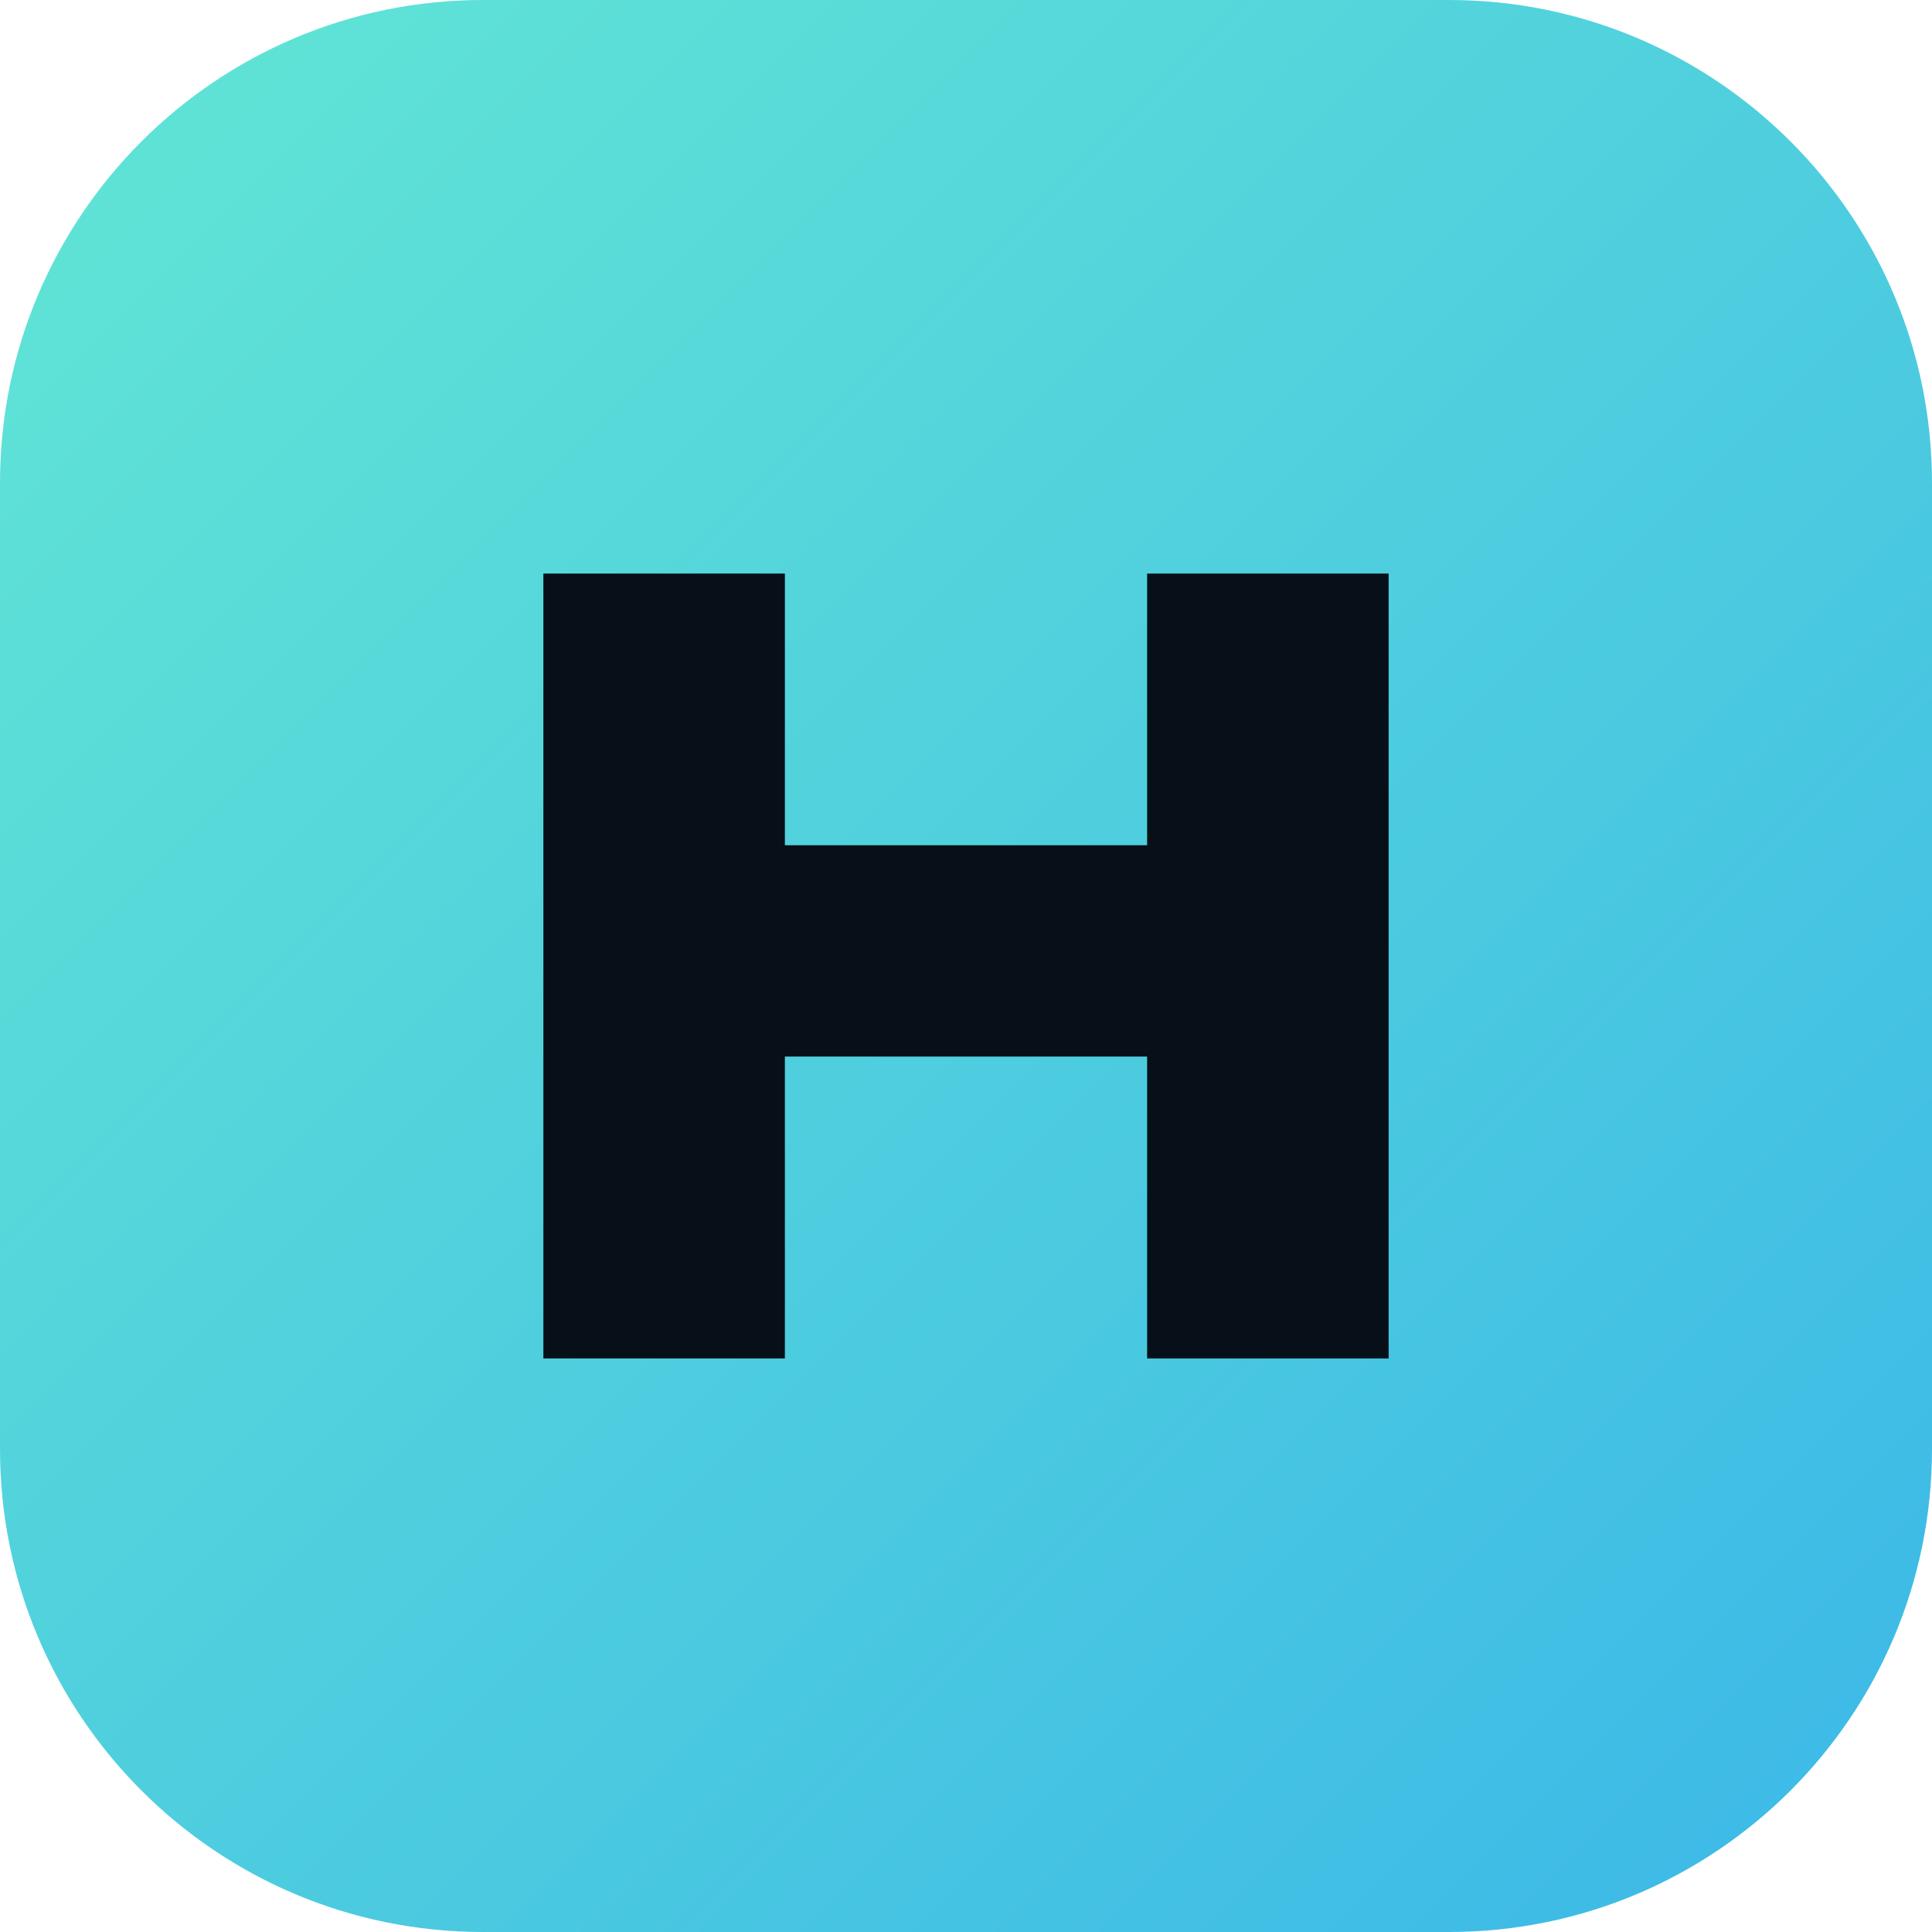
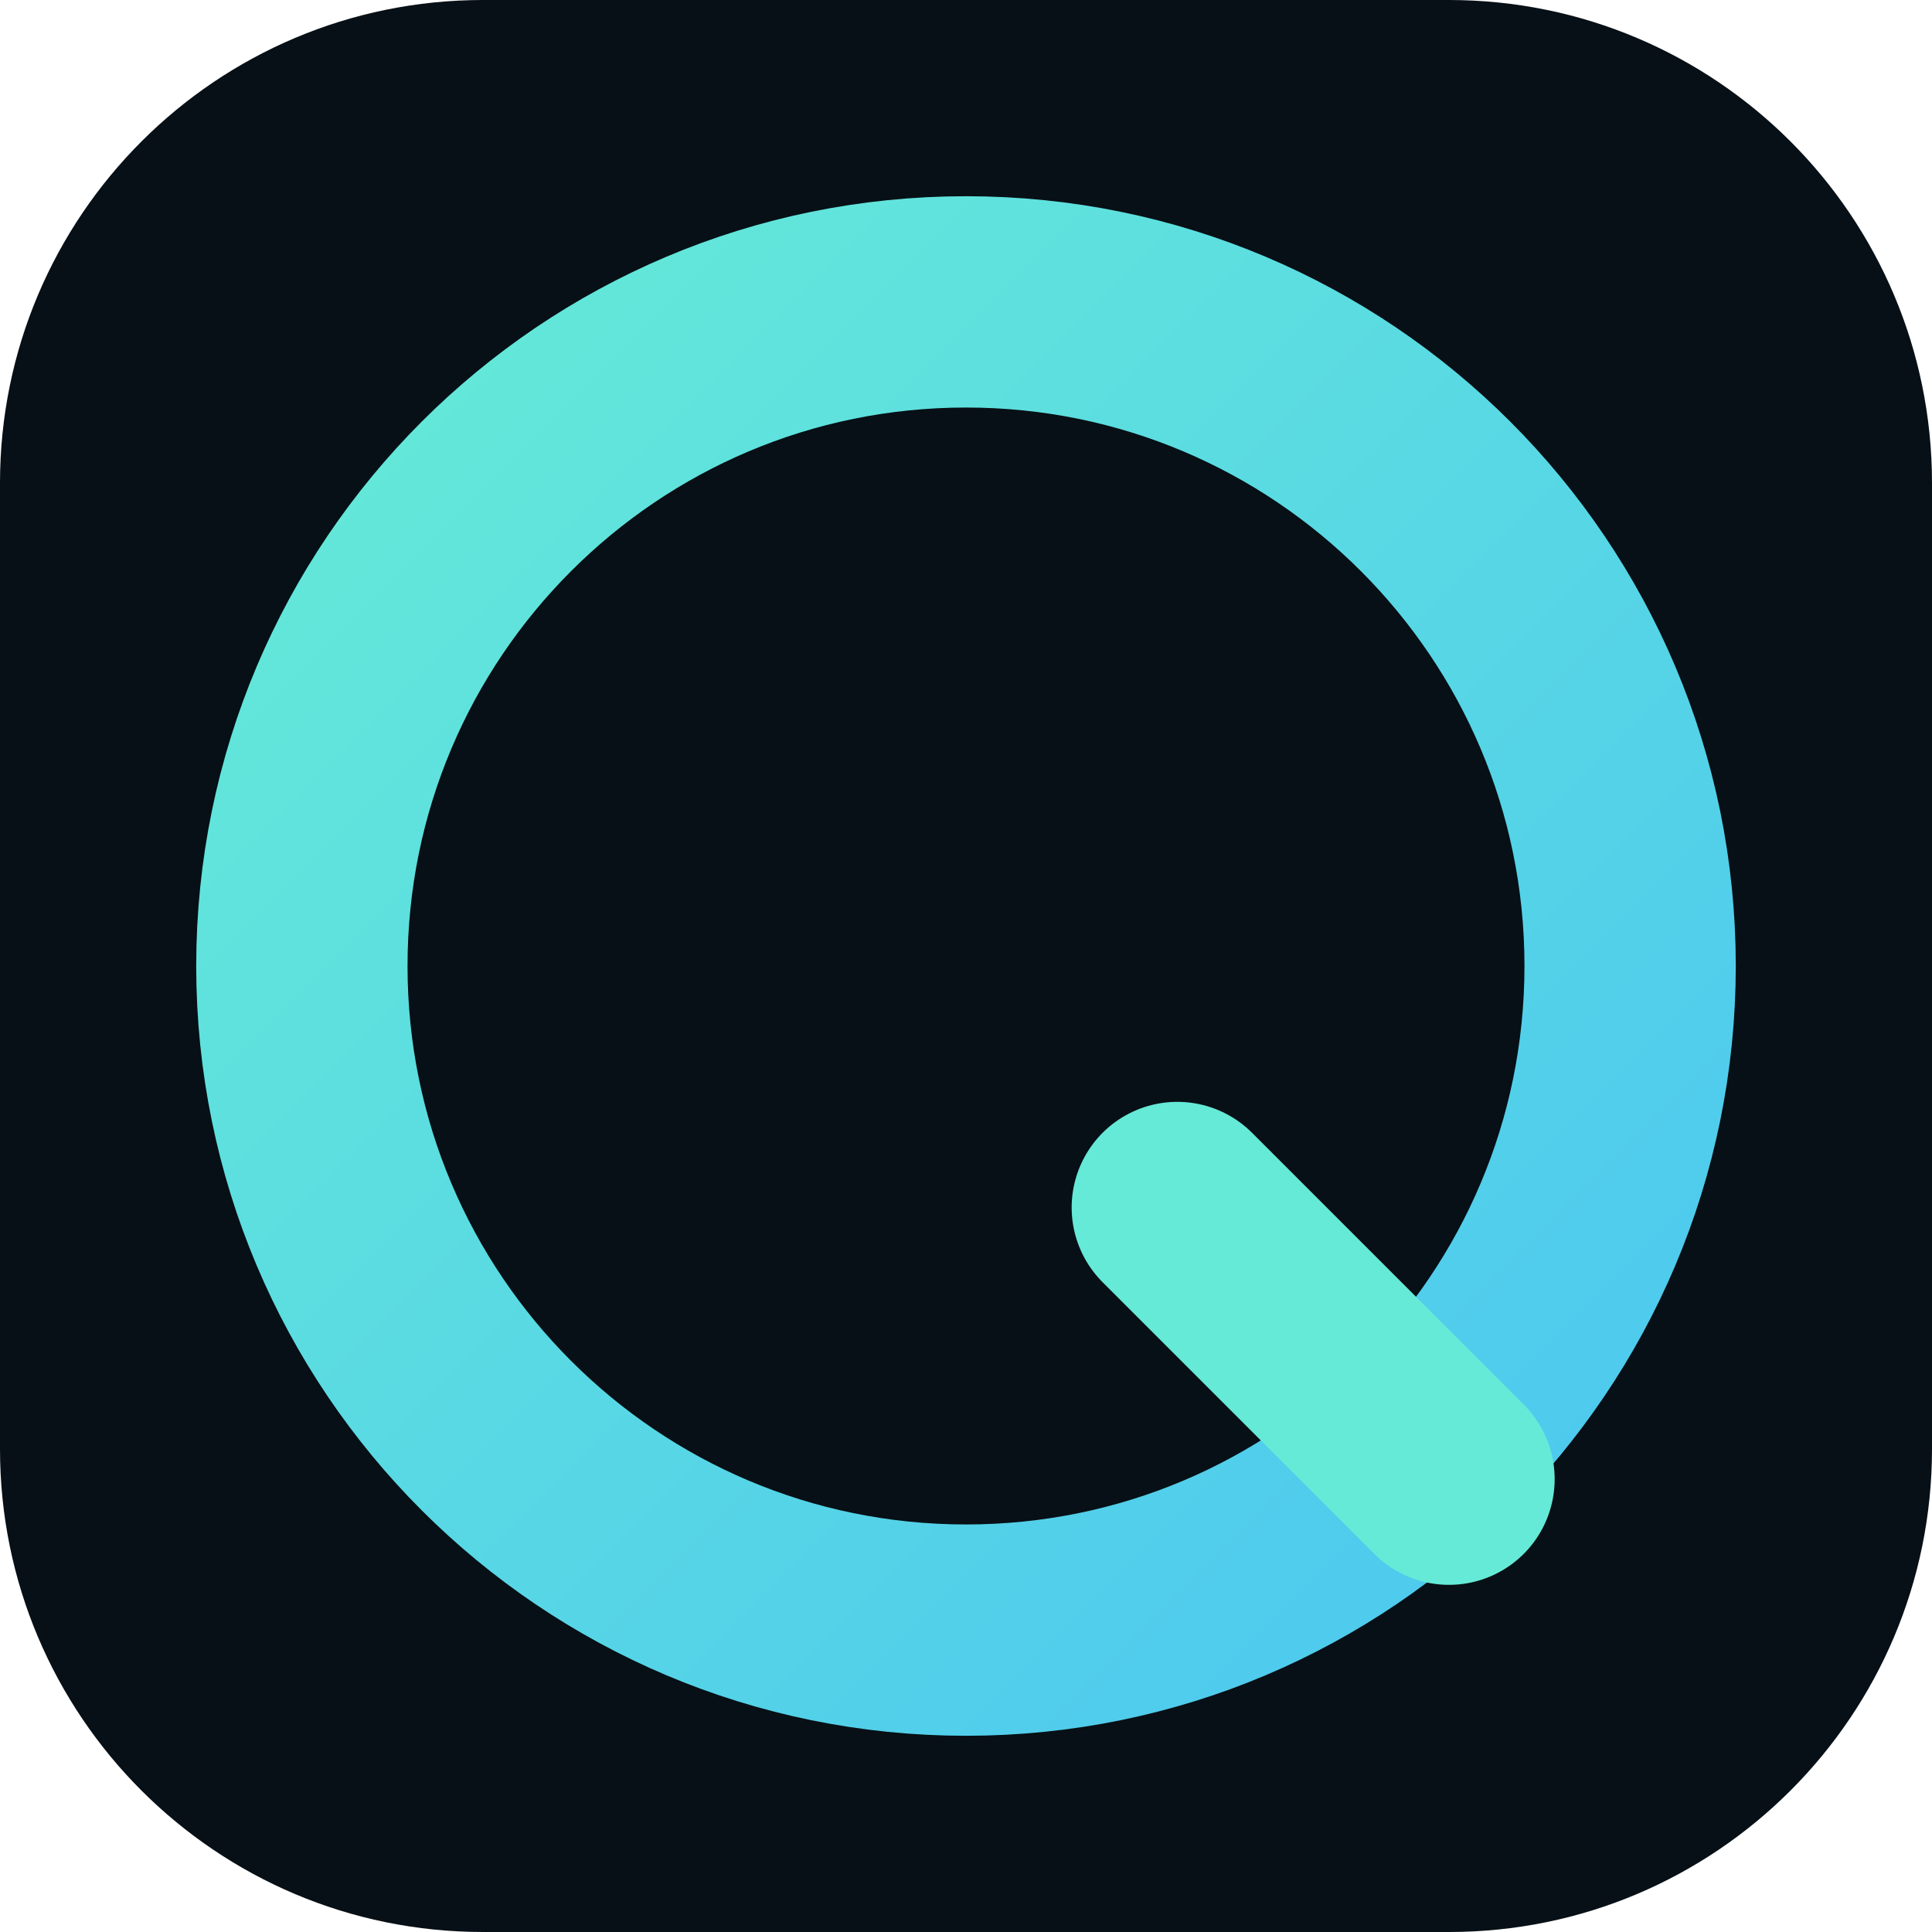
<svg xmlns="http://www.w3.org/2000/svg" viewBox="0 0 64 64">
  <defs>
    <linearGradient id="g" x1="0" y1="0" x2="1" y2="1">
-       <stop stop-color="#62e6d4" />
-       <stop offset="1" stop-color="#3bb7e8" />
+       <stop stop-color="#65ead7" />
+       <stop offset="1" stop-color="#4cc7f0" />
    </linearGradient>
  </defs>
-   <rect width="64" height="64" rx="16" fill="url(#g)" />
-   <path d="M18 45V19h8v9h12v-9h8v26h-8v-10H26v10z" fill="#071018" />
+   <rect width="64" height="64" rx="16" fill="#071016" />
+   <circle cx="32" cy="32" r="22" fill="none" stroke="url(#g)" stroke-width="7" />
+   <path d="M39 40l9 9" stroke="#65ead7" stroke-width="7" stroke-linecap="round" />
+   <circle cx="32" cy="32" r="7" fill="#071016" />
</svg>
